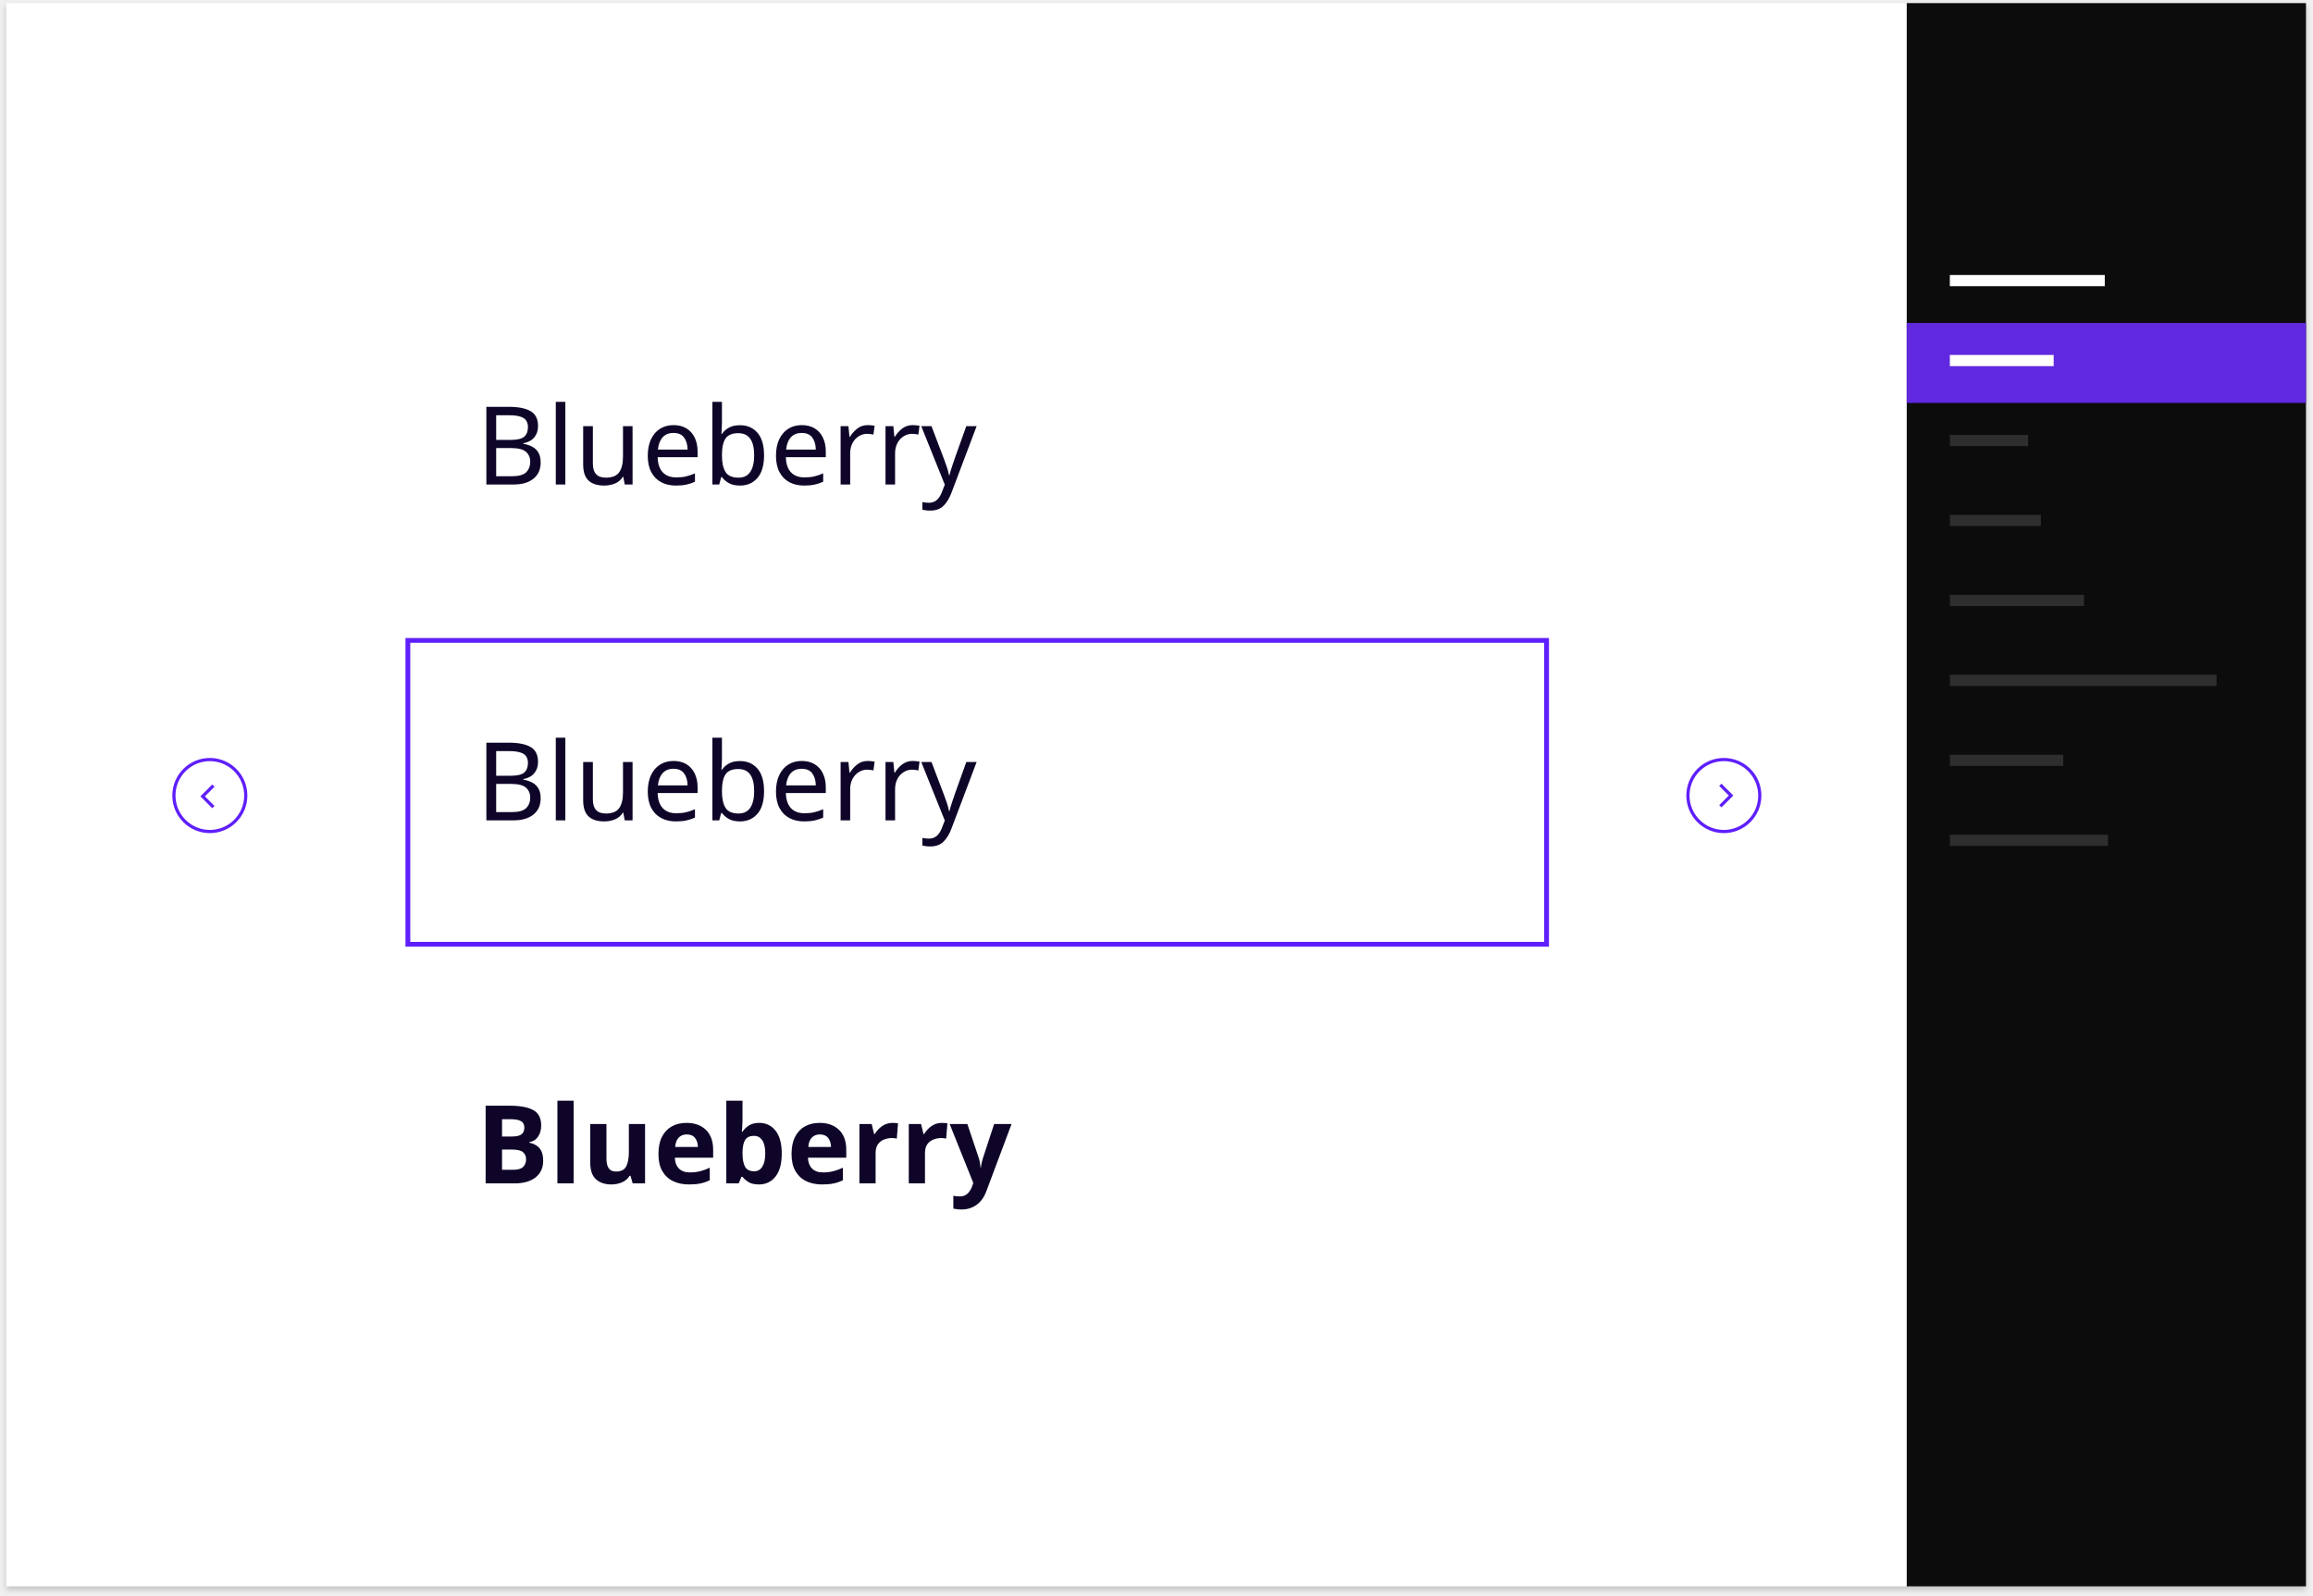
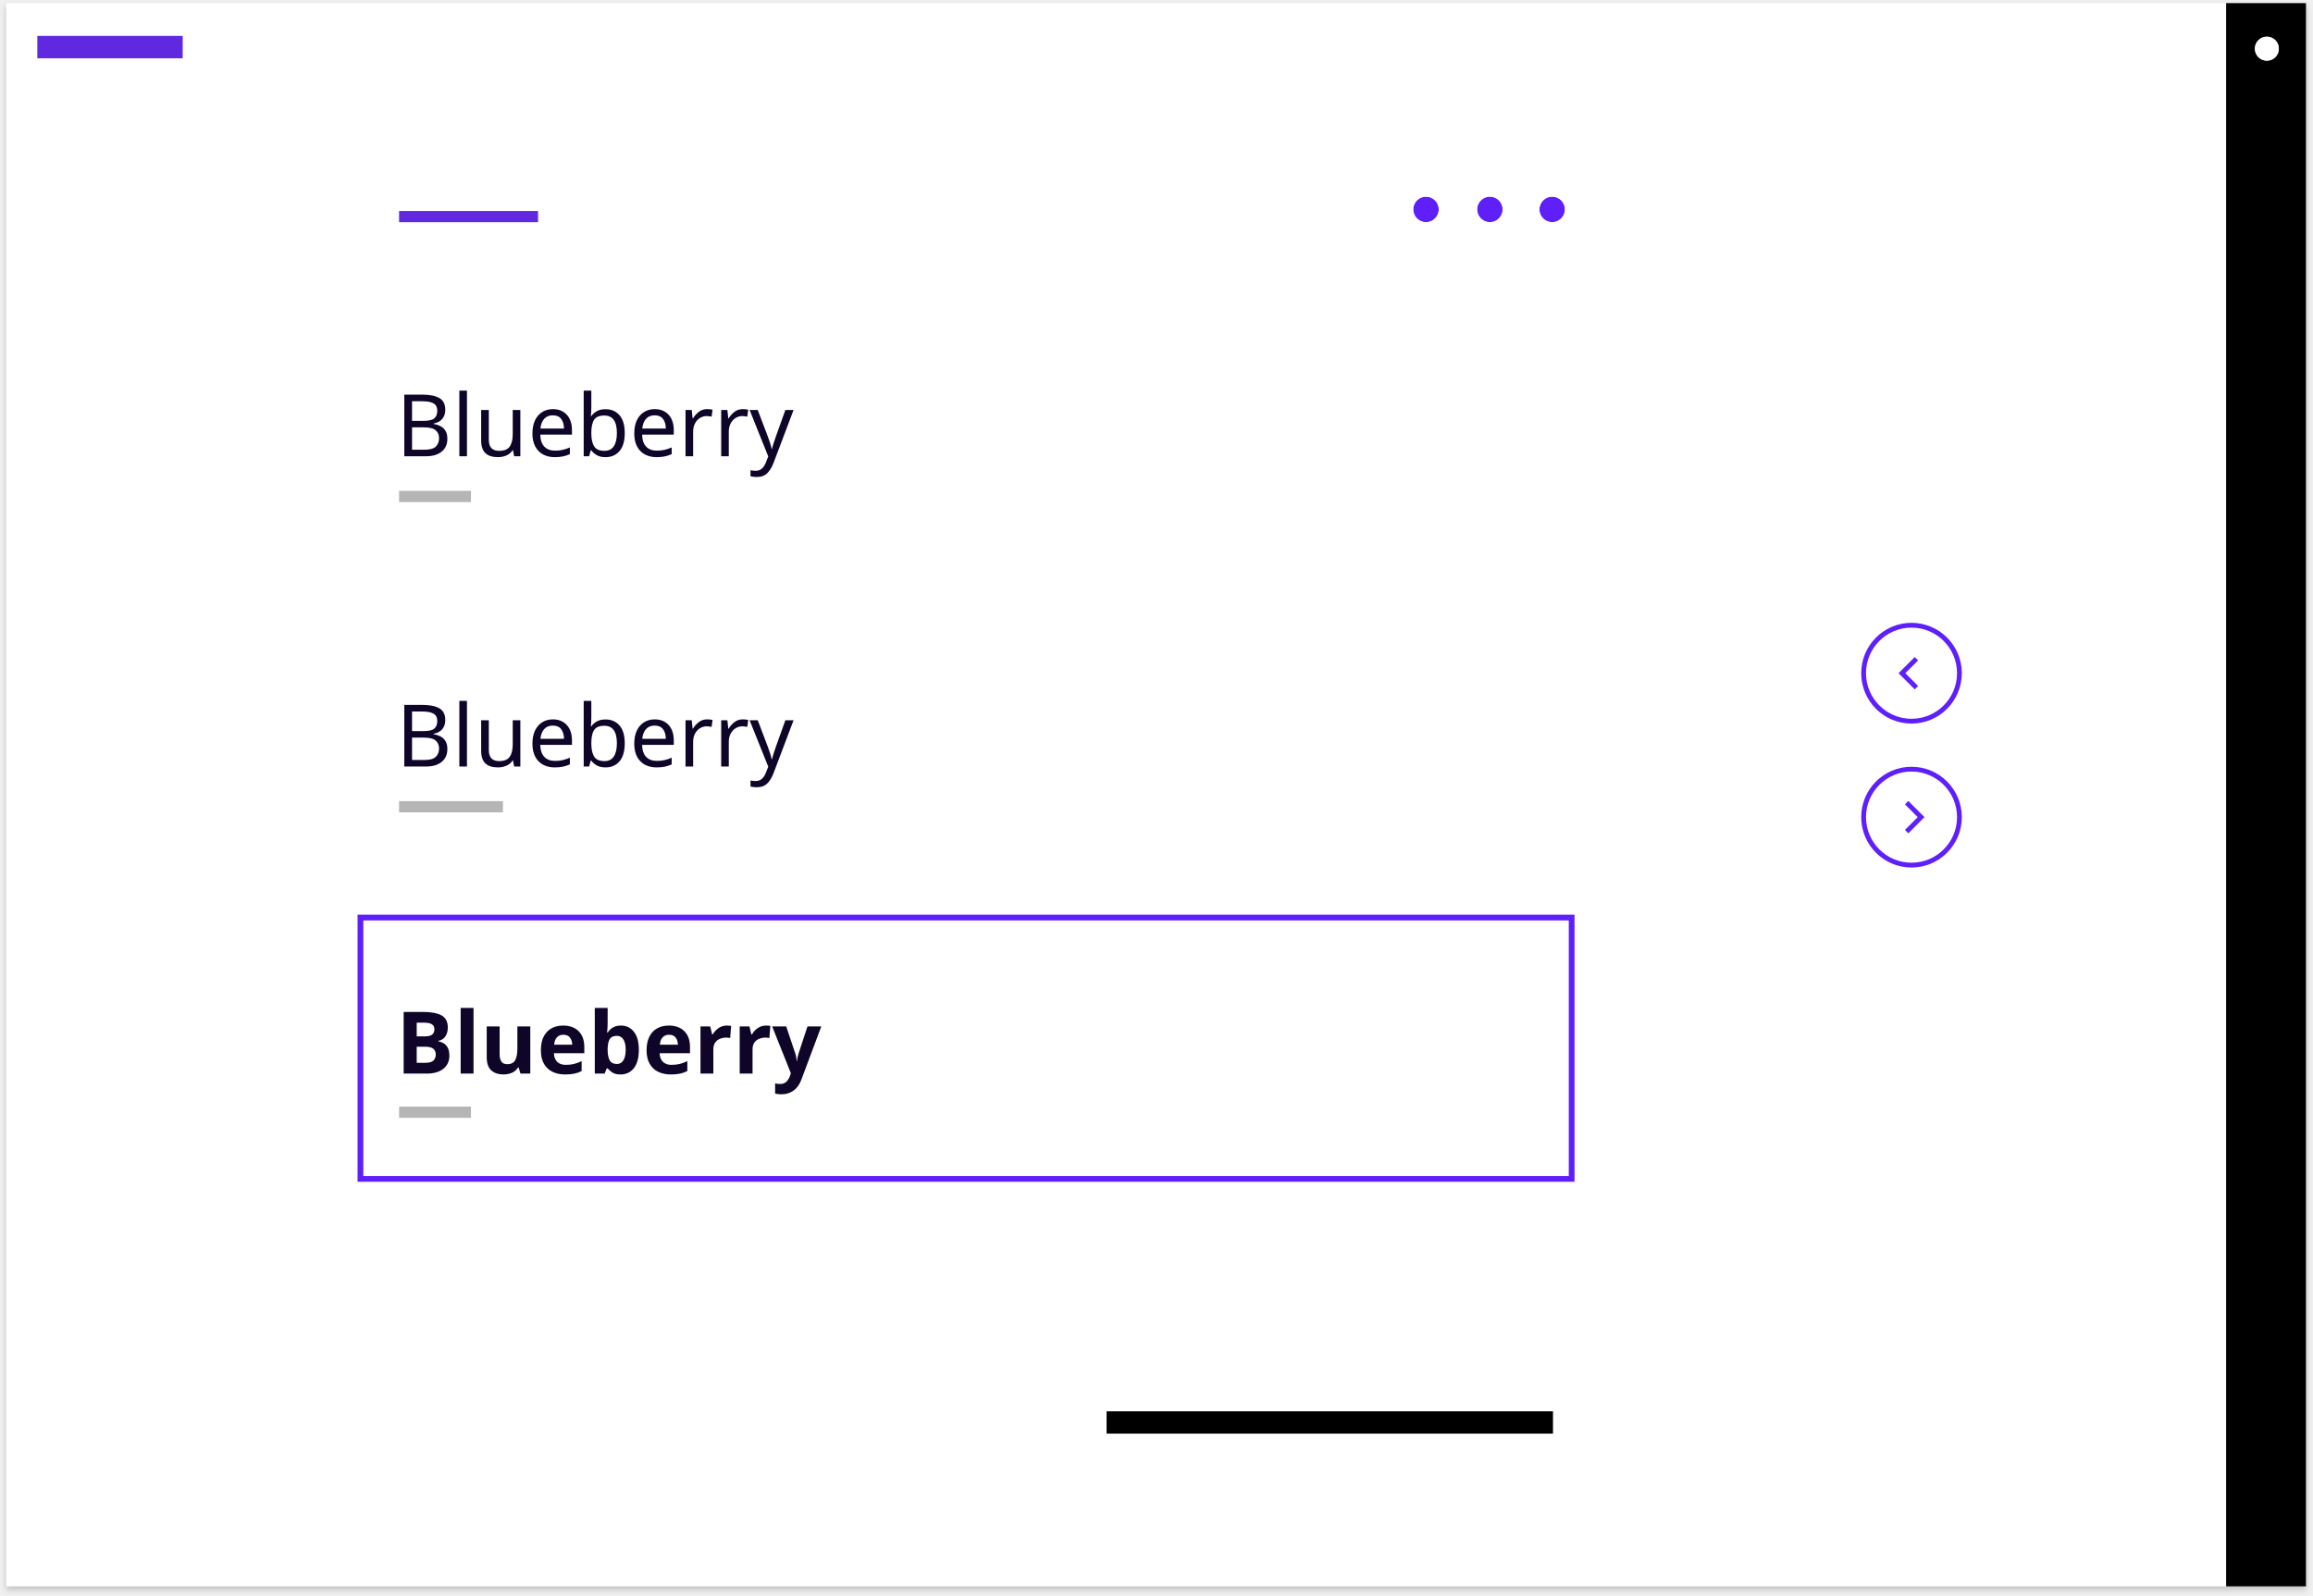
- <svg xmlns="http://www.w3.org/2000/svg" xmlns:xlink="http://www.w3.org/1999/xlink" width="745" height="514" viewBox="0 0 745 514">
+ <svg xmlns="http://www.w3.org/2000/svg" xmlns:xlink="http://www.w3.org/1999/xlink" width="745px" height="514px" viewBox="0 0 745 514" version="1.1">
  <defs>
-     <path id="b" d="M0 0h740.744v509.949H0z" />
-     <filter id="a" width="100.9%" height="101.4%" x="-.5%" y="-.5%" filterUnits="objectBoundingBox">
-       <feOffset dy="1" in="SourceAlpha" result="shadowOffsetOuter1" />
-       <feGaussianBlur in="shadowOffsetOuter1" result="shadowBlurOuter1" stdDeviation="1" />
-       <feColorMatrix in="shadowBlurOuter1" values="0 0 0 0 0.454 0 0 0 0 0.454 0 0 0 0 0.454 0 0 0 0.4 0" />
+     <rect id="path-1" x="0" y="0" width="740.744" height="509.949" />
+     <filter x="-0.5%" y="-0.5%" width="100.9%" height="101.4%" filterUnits="objectBoundingBox" id="filter-2">
+       <feOffset dx="0" dy="1" in="SourceAlpha" result="shadowOffsetOuter1" />
+       <feGaussianBlur stdDeviation="1" in="shadowOffsetOuter1" result="shadowBlurOuter1" />
+       <feColorMatrix values="0 0 0 0 0.454   0 0 0 0 0.454   0 0 0 0 0.454  0 0 0 0.4 0" type="matrix" in="shadowBlurOuter1" />
    </filter>
+     <ellipse id="path-3" cx="4.115" cy="4.121" rx="4.115" ry="4.121" />
+     <ellipse id="path-4" cx="24.691" cy="4.121" rx="4.115" ry="4.121" />
+     <ellipse id="path-5" cx="44.753" cy="4.121" rx="4.115" ry="4.121" />
+     <ellipse id="path-6" cx="3.858" cy="3.863" rx="3.858" ry="3.863" />
  </defs>
-   <g fill="none" fill-rule="evenodd">
-     <g transform="translate(2 1)">
-       <use fill="#000" filter="url(#a)" xlink:href="#b" />
-       <use fill="#FFF" xlink:href="#b" />
+   <g id="Desktop" stroke="none" stroke-width="1" fill="none" fill-rule="evenodd" transform="translate(-347, -522)">
+     <g id="Group-3" transform="translate(349, 523)">
+       <g id="Group-2">
+         <g stroke-width="1" fill-rule="evenodd" id="Rectangle">
+           <g>
+             <use fill="black" fill-opacity="1" filter="url(#filter-2)" xlink:href="#path-1" />
+             <use fill="#FFFFFF" fill-rule="evenodd" xlink:href="#path-1" />
+           </g>
+         </g>
+         <g id="Group-3" stroke-width="1" fill-rule="evenodd" transform="translate(125.515, 217.8873)" fill="#0E0528" font-family="WideGrotesk-Regular, Wide Grotesk" font-size="27.815" font-style="expanded" font-weight="normal">
+           <text id="Blueberry">
+             <tspan x="0" y="28">Blueberry</tspan>
+           </text>
+         </g>
+         <g id="Group-3-Copy-3" stroke-width="1" fill-rule="evenodd" transform="translate(125.515, 117.9579)" fill="#0E0528" font-family="WideGrotesk-Light, Wide Grotesk" font-size="27.815" font-style="expanded" font-weight="300">
+           <text id="Blueberry">
+             <tspan x="0" y="28">Blueberry</tspan>
+           </text>
+         </g>
+         <g id="Group" stroke-width="1" fill-rule="evenodd" transform="translate(113.1693, 293.607)" stroke="#5F1FFC">
+           <rect id="Rectangle-6-Copy-4" stroke-width="1.854" x="0.927" y="0.927" width="390.123" height="84.167" />
+         </g>
+         <g id="Group-3-Copy-2" stroke-width="1" fill-rule="evenodd" transform="translate(125.515, 316.7865)" fill="#0E0528" font-family="WideGrotesk-Black, Wide Grotesk" font-size="27.815" font-style="expanded" font-weight="700">
+           <text id="Blueberry">
+             <tspan x="0" y="28">Blueberry</tspan>
+           </text>
+         </g>
+         <g stroke-width="1" fill-rule="evenodd" transform="translate(598.2539, 200.3739)" stroke="#5F1FFB">
+           <g id="arrow-01" stroke-width="1.545">
+             <ellipse id="Oval-2" cx="15.432" cy="15.453" rx="15.432" ry="15.453" />
+             <polyline id="Stroke-10" stroke-linecap="square" points="16.461 19.574 12.346 15.453 16.461 11.332" />
+           </g>
+           <g id="arrow-01-copy" transform="translate(15.43217, 61.812) rotate(-180) translate(-15.43217, -61.812) translate(0, 46.359)" stroke-width="1.545">
+             <ellipse id="Oval-2" cx="15.432" cy="15.453" rx="15.432" ry="15.453" />
+             <polyline id="Stroke-10" stroke-linecap="square" points="16.461 19.574 12.346 15.453 16.461 11.332" />
+           </g>
+         </g>
+         <g id="Group-9" stroke-width="1" fill-rule="evenodd" transform="translate(453.1915, 62.3271)">
+           <g id="Oval-6">
+             <use fill="#5F1FFB" fill-rule="evenodd" xlink:href="#path-3" />
+             <ellipse stroke="#FFFFFF" stroke-width="0.515" cx="4.115" cy="4.121" rx="4.373" ry="4.378" />
+           </g>
+           <g id="Oval-6-Copy">
+             <use fill="#5F1FFB" fill-rule="evenodd" xlink:href="#path-4" />
+             <ellipse stroke="#FFFFFF" stroke-width="0.515" cx="24.691" cy="4.121" rx="4.373" ry="4.378" />
+           </g>
+           <g id="Oval-6-Copy-2">
+             <use fill="#5F1FFB" fill-rule="evenodd" xlink:href="#path-5" />
+             <ellipse stroke="#FFFFFF" stroke-width="0.515" cx="44.753" cy="4.121" rx="4.373" ry="4.378" />
+           </g>
+         </g>
+         <rect id="Rectangle-3-Copy" fill="#000000" fill-rule="evenodd" x="715.024" y="0" width="25.72" height="509.949" />
+         <g id="Group-Copy-6" stroke-width="1" fill-rule="evenodd" transform="translate(724.2834, 10.8171)">
+           <g id="Oval-Copy-5">
+             <use fill="#FFFFFF" fill-rule="evenodd" xlink:href="#path-6" />
+             <ellipse stroke="#FFFFFF" stroke-width="1.03" cx="3.858" cy="3.863" rx="3.343" ry="3.348" />
+           </g>
+         </g>
+         <path d="M13.632,14.165 L53.241,14.165" id="Logo" stroke="#6029E0" stroke-width="7.211" stroke-linecap="square" />
+         <path d="M358.026,457.151 L494.601,457.151" id="Logo" stroke="#000000" stroke-width="7.211" stroke-linecap="square" />
+         <path d="M128.344,357.222 L147.892,357.222" id="Line-Lang" stroke="#575757" stroke-width="3.606" opacity="0.444" stroke-linecap="square" />
+         <path d="M128.344,158.908 L147.892,158.908" id="Line-Lang-Copy" stroke="#575757" stroke-width="3.606" opacity="0.444" stroke-linecap="square" />
+         <path d="M128.344,68.766 L169.497,68.766" id="Line-Lang-Copy-2" stroke="#6029E0" stroke-width="3.606" stroke-linecap="square" />
+         <path d="M128.344,258.838 L158.184,258.838" id="Line-Lang" stroke="#575757" stroke-width="3.606" opacity="0.444" stroke-linecap="square" />
+       </g>
    </g>
-     <path fill="#000" fill-opacity=".95" d="M614.143 1h128.601v509.949H614.143z" />
-     <path fill="#6029E0" d="M614.143 104.02h128.601v25.755H614.143z" />
-     <text fill="#0E0528" font-family="WideGrotesk-Light, Wide Grotesk" font-size="35.027" font-style="expanded" font-weight="300" transform="translate(130.601 122.049)">
-       <tspan x="22.664" y="34">Blueberry</tspan>
-     </text>
-     <path stroke="#5F1FFC" stroke-width="1.545" d="M131.374 206.267h366.77v97.87h-366.77z" />
-     <text fill="#0E0528" font-family="WideGrotesk-Regular, Wide Grotesk" font-size="35.027" font-style="expanded" transform="translate(130.601 122.049)">
-       <tspan x="22.664" y="142.171">Blueberry</tspan>
-     </text>
-     <text fill="#0E0528" font-family="WideGrotesk-Black, Wide Grotesk" font-size="35.027" font-style="expanded" font-weight="700" transform="translate(130.601 122.049)">
-       <tspan x="22.664" y="259.099">Blueberry</tspan>
-     </text>
-     <g stroke="#5F1FFB" stroke-width="1.03" transform="translate(56.013 244.642)">
-       <ellipse cx="11.574" cy="11.59" rx="11.574" ry="11.59" />
-       <path stroke-linecap="square" d="M12.346 14.938l-3.087-3.09 3.087-3.091" />
-     </g>
-     <g stroke="#5F1FFB" stroke-width="1.03" transform="rotate(-180 283.409 133.91)">
-       <ellipse cx="11.574" cy="11.59" rx="11.574" ry="11.59" />
-       <path stroke-linecap="square" d="M12.346 14.68l-3.087-3.09 3.087-3.09" />
-     </g>
-     <path stroke="#FFF" stroke-linecap="square" stroke-width="3.606" d="M629.832 90.37h46.297M629.832 116.125h29.836" />
-     <path stroke="#575757" stroke-linecap="square" stroke-width="3.606" d="M629.832 193.39h39.61M629.832 219.145h82.305M629.832 141.88h21.605M629.832 244.9h32.922M629.832 167.635h25.72M629.832 270.655h47.326" opacity=".444" />
  </g>
</svg>
